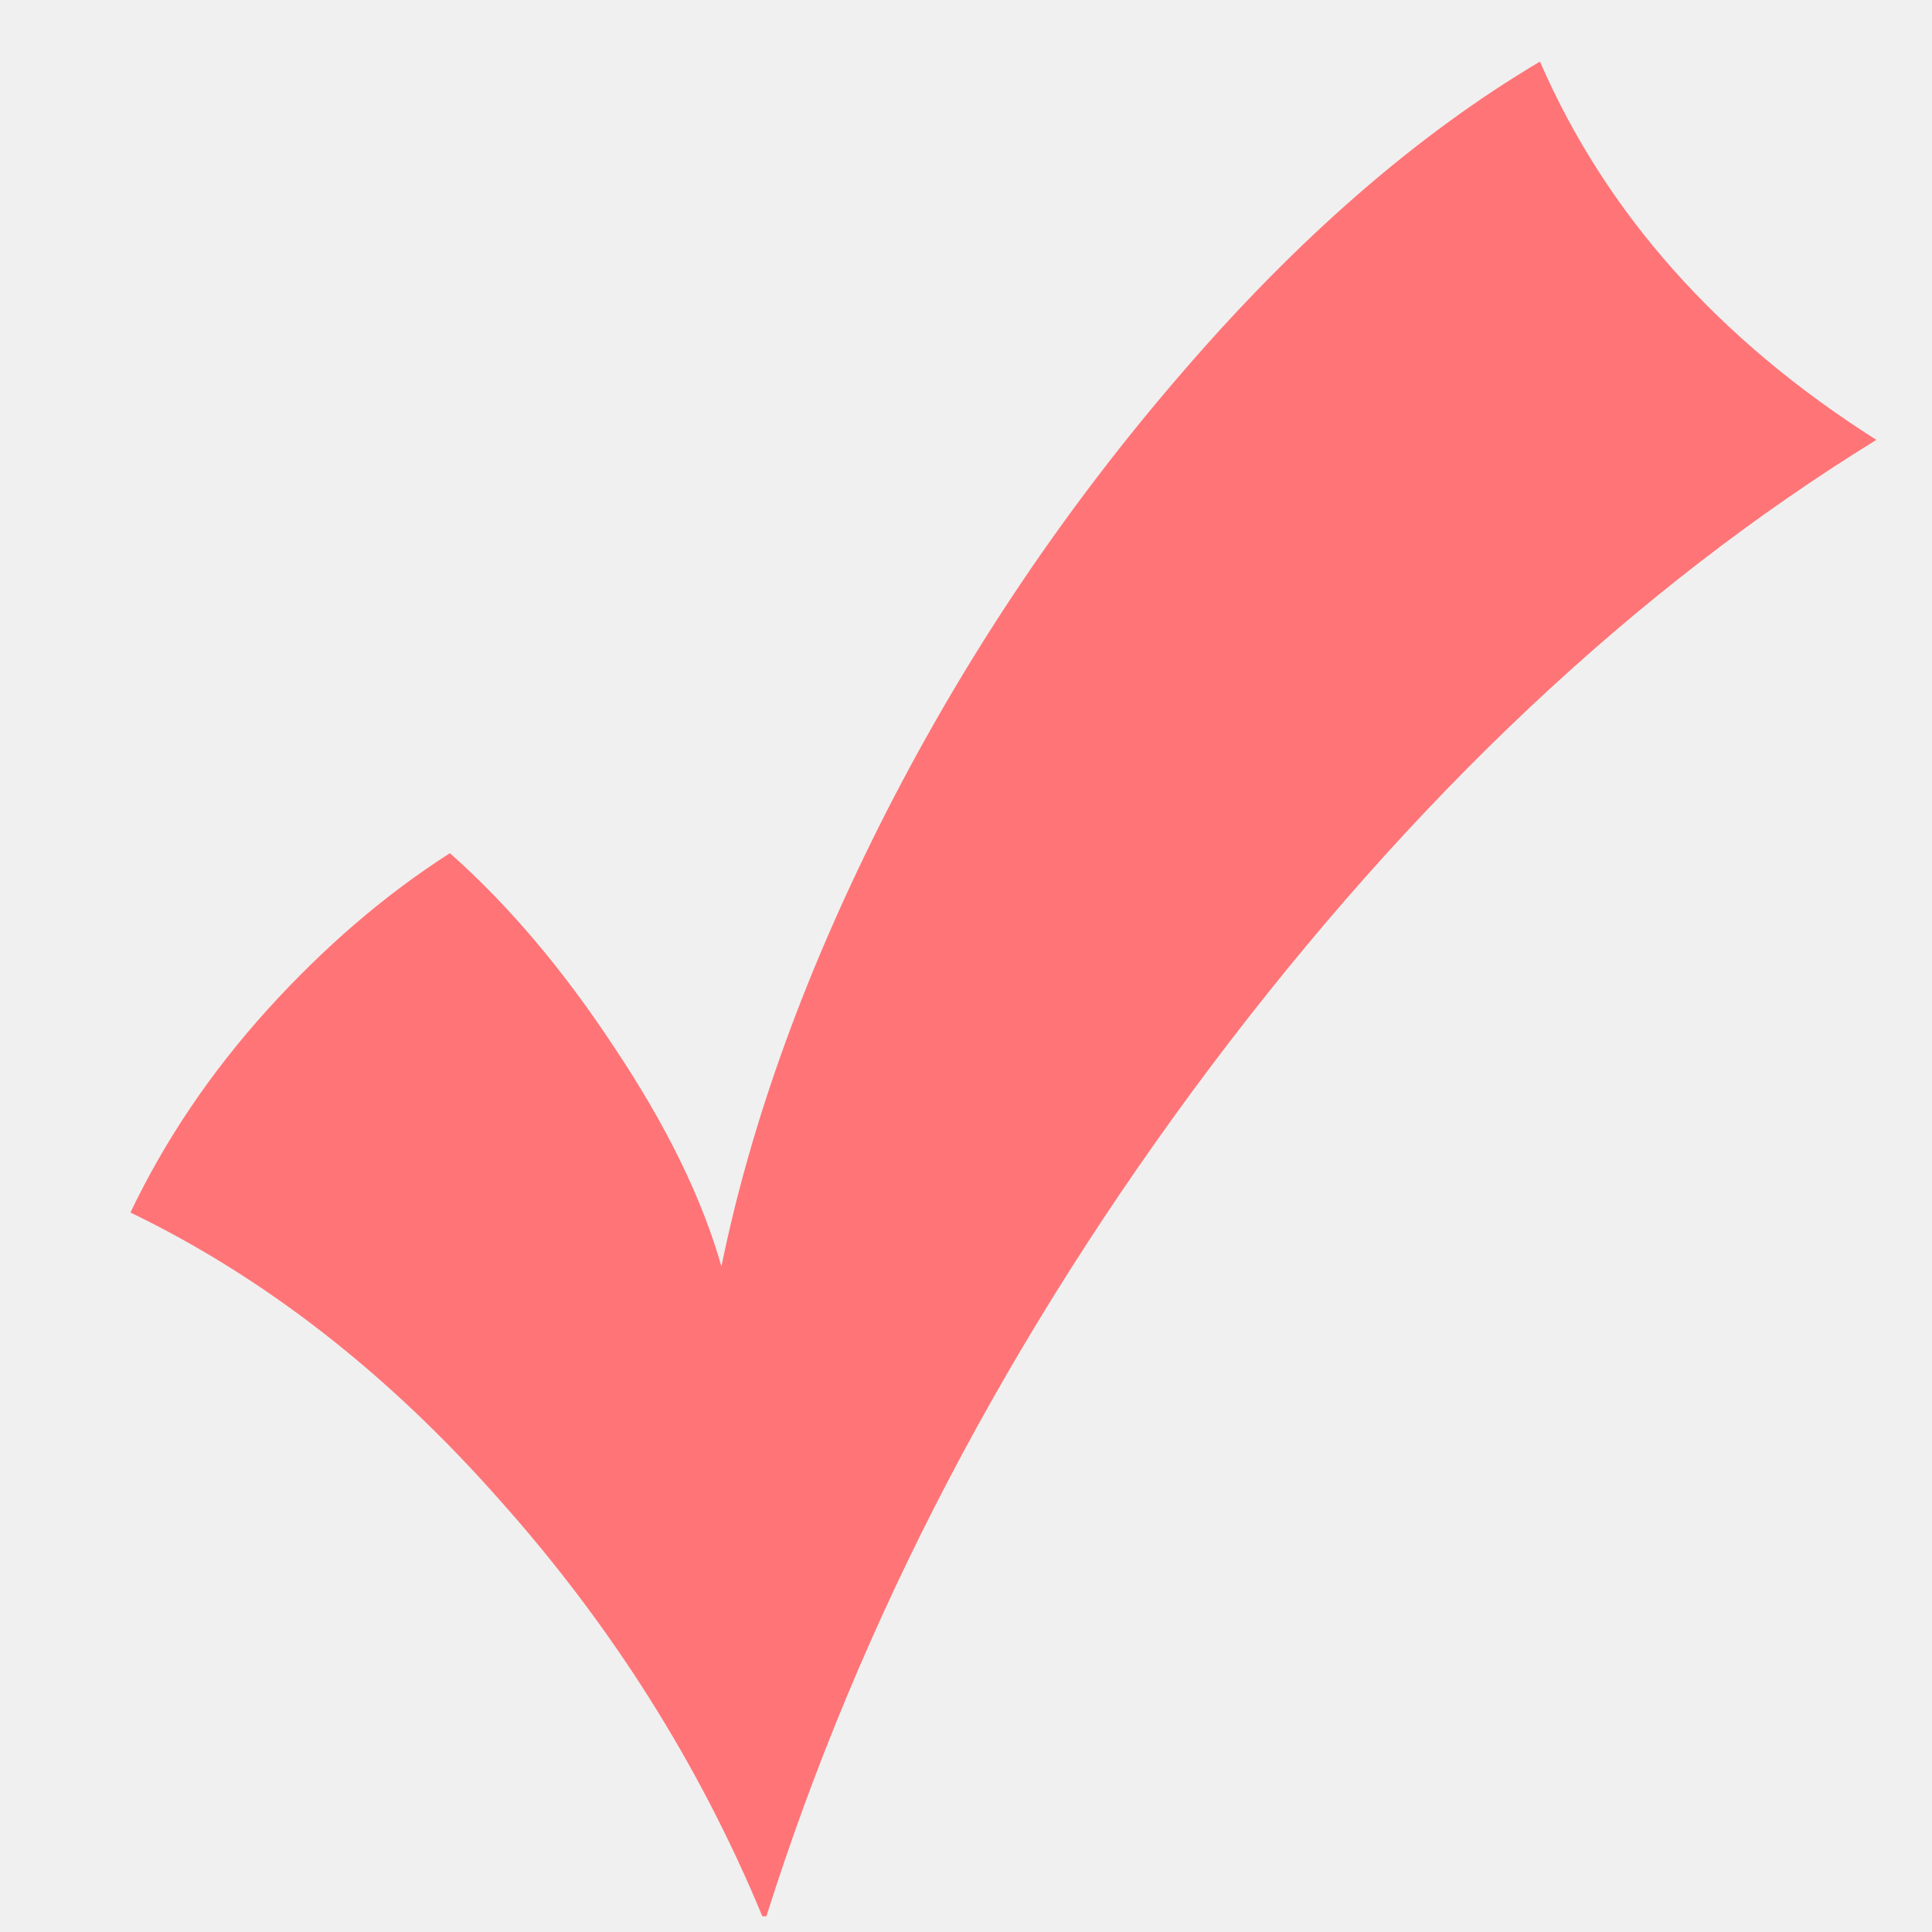
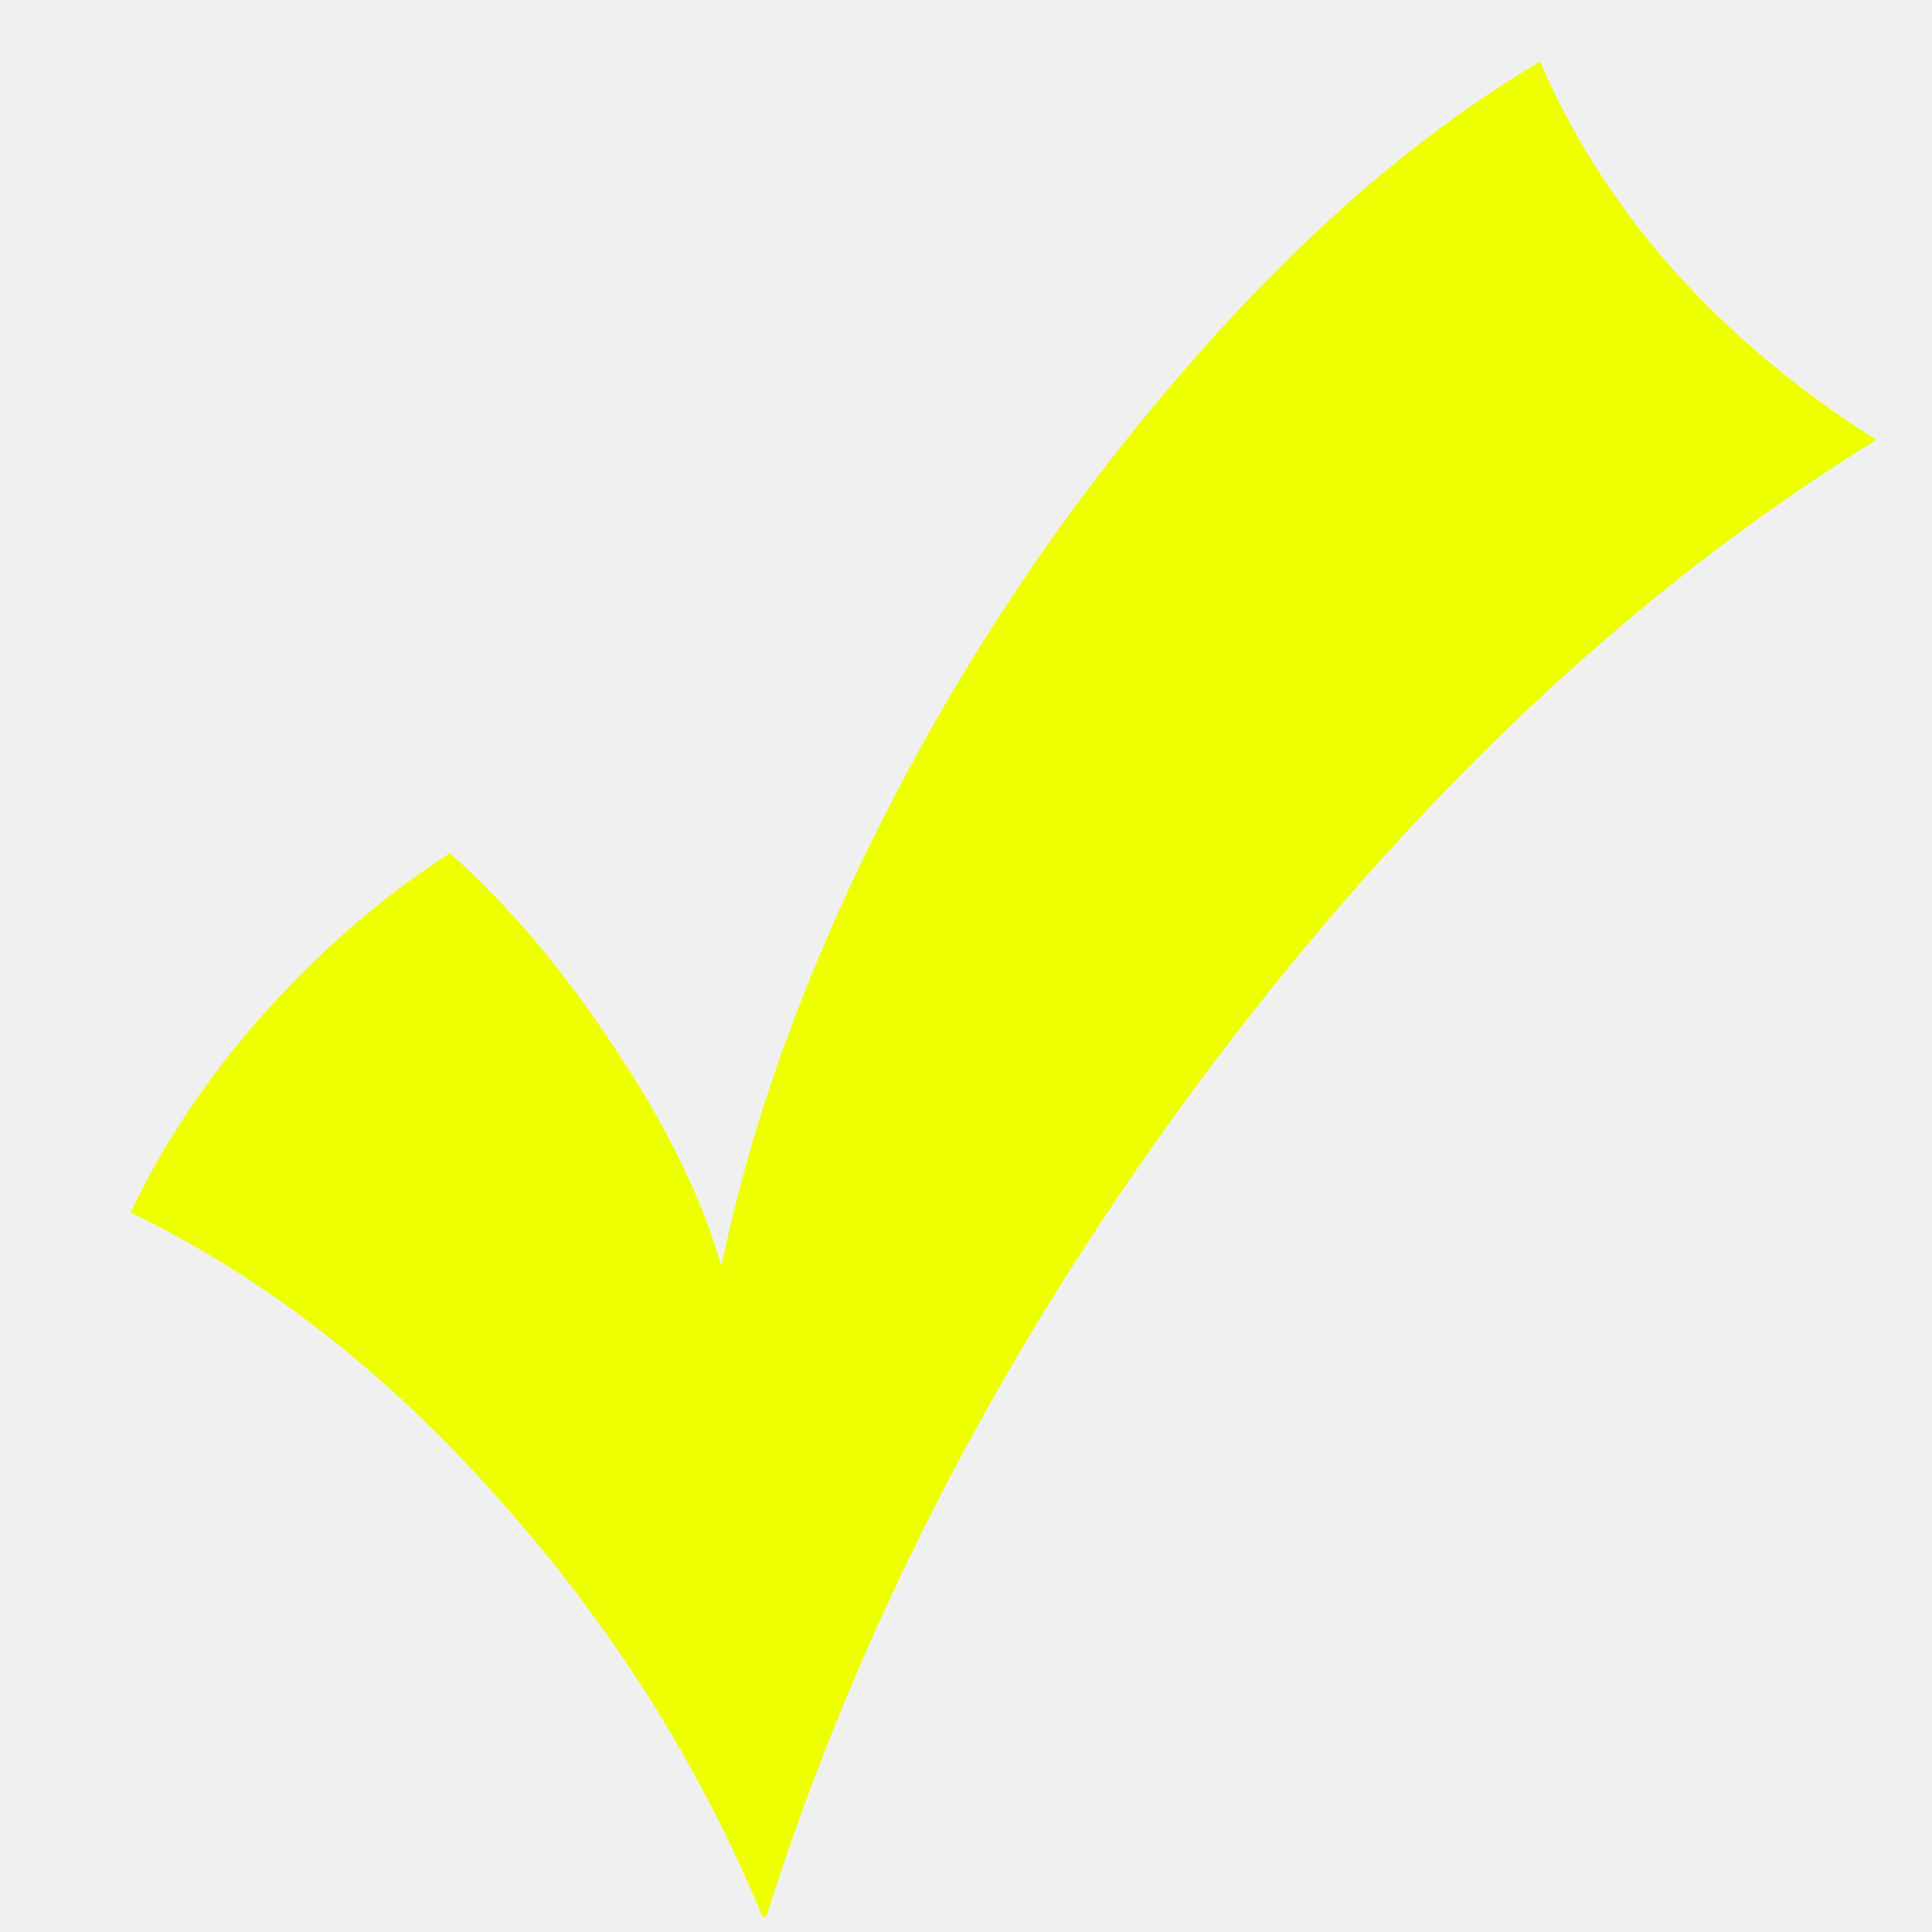
<svg xmlns="http://www.w3.org/2000/svg" width="25" height="25" viewBox="0 0 25 25" fill="none">
+   <style>
+     #mark { fill: #EDFF01 }
+ 
+     @media (prefers-color-scheme: dark) {
+       #mark { fill: #FF1658 }
+     }
+   </style>
  <g clip-path="url(#clip0_496_17375)">
-     <path d="M9.917 24.797H9.865C9.047 22.825 7.91 21.025 6.455 19.398C5.008 17.761 3.419 16.526 1.688 15.69C2.136 14.752 2.726 13.878 3.458 13.068C4.199 12.25 4.987 11.574 5.822 11.04C6.58 11.712 7.29 12.551 7.953 13.559C8.625 14.566 9.086 15.509 9.335 16.388C9.723 14.493 10.438 12.526 11.48 10.485C12.53 8.435 13.805 6.545 15.303 4.814C16.802 3.075 18.343 1.736 19.927 0.797C20.78 2.76 22.231 4.392 24.28 5.692C21.163 7.613 18.291 10.317 15.665 13.804C13.047 17.292 11.131 20.956 9.917 24.797Z" fill="#FF7477" />
+     <path id="mark" d="M9.917 24.797H9.865C9.047 22.825 7.91 21.025 6.455 19.398C5.008 17.761 3.419 16.526 1.688 15.69C2.136 14.752 2.726 13.878 3.458 13.068C4.199 12.25 4.987 11.574 5.822 11.04C6.58 11.712 7.29 12.551 7.953 13.559C8.625 14.566 9.086 15.509 9.335 16.388C9.723 14.493 10.438 12.526 11.48 10.485C12.53 8.435 13.805 6.545 15.303 4.814C16.802 3.075 18.343 1.736 19.927 0.797C20.78 2.76 22.231 4.392 24.28 5.692C21.163 7.613 18.291 10.317 15.665 13.804C13.047 17.292 11.131 20.956 9.917 24.797Z" fill="currentColor" />
  </g>
  <defs>
    <clipPath id="clip0_496_17375">
      <rect width="24" height="24" fill="white" transform="translate(0.984375 0.796875)" />
    </clipPath>
  </defs>
</svg>
